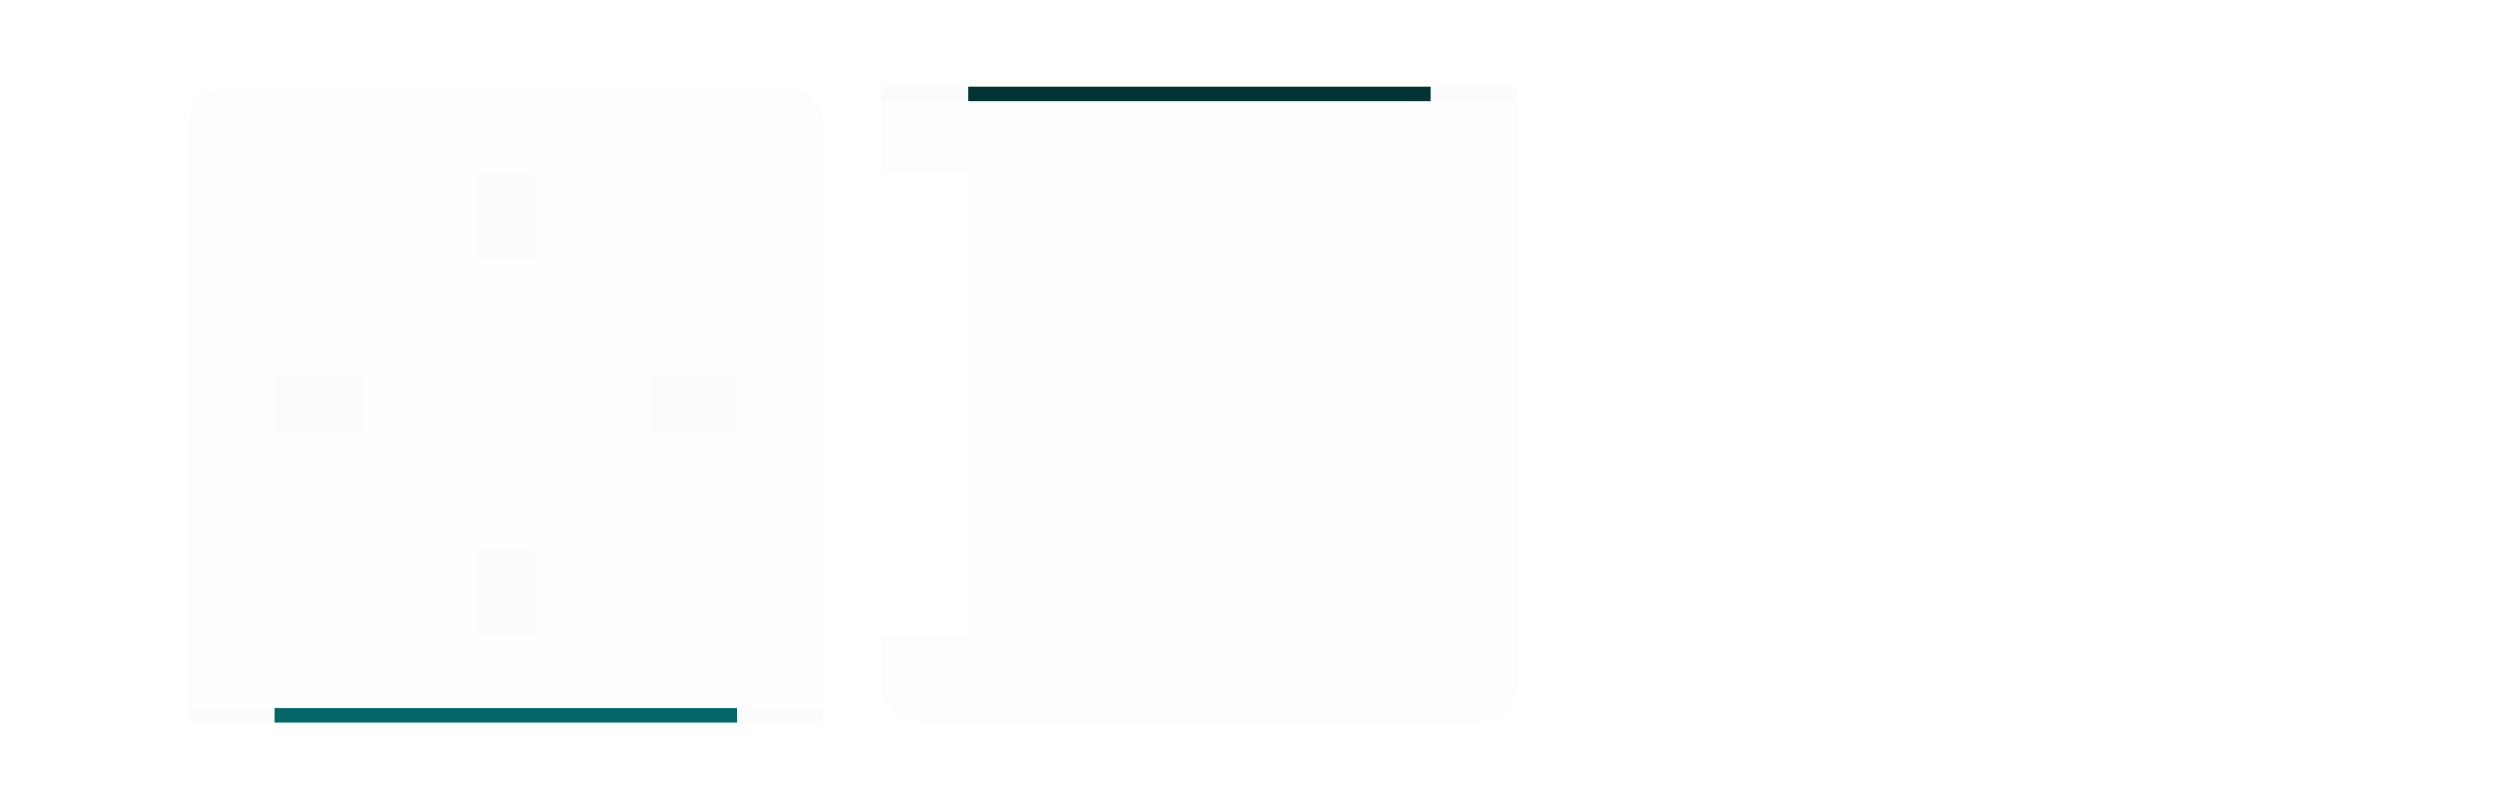
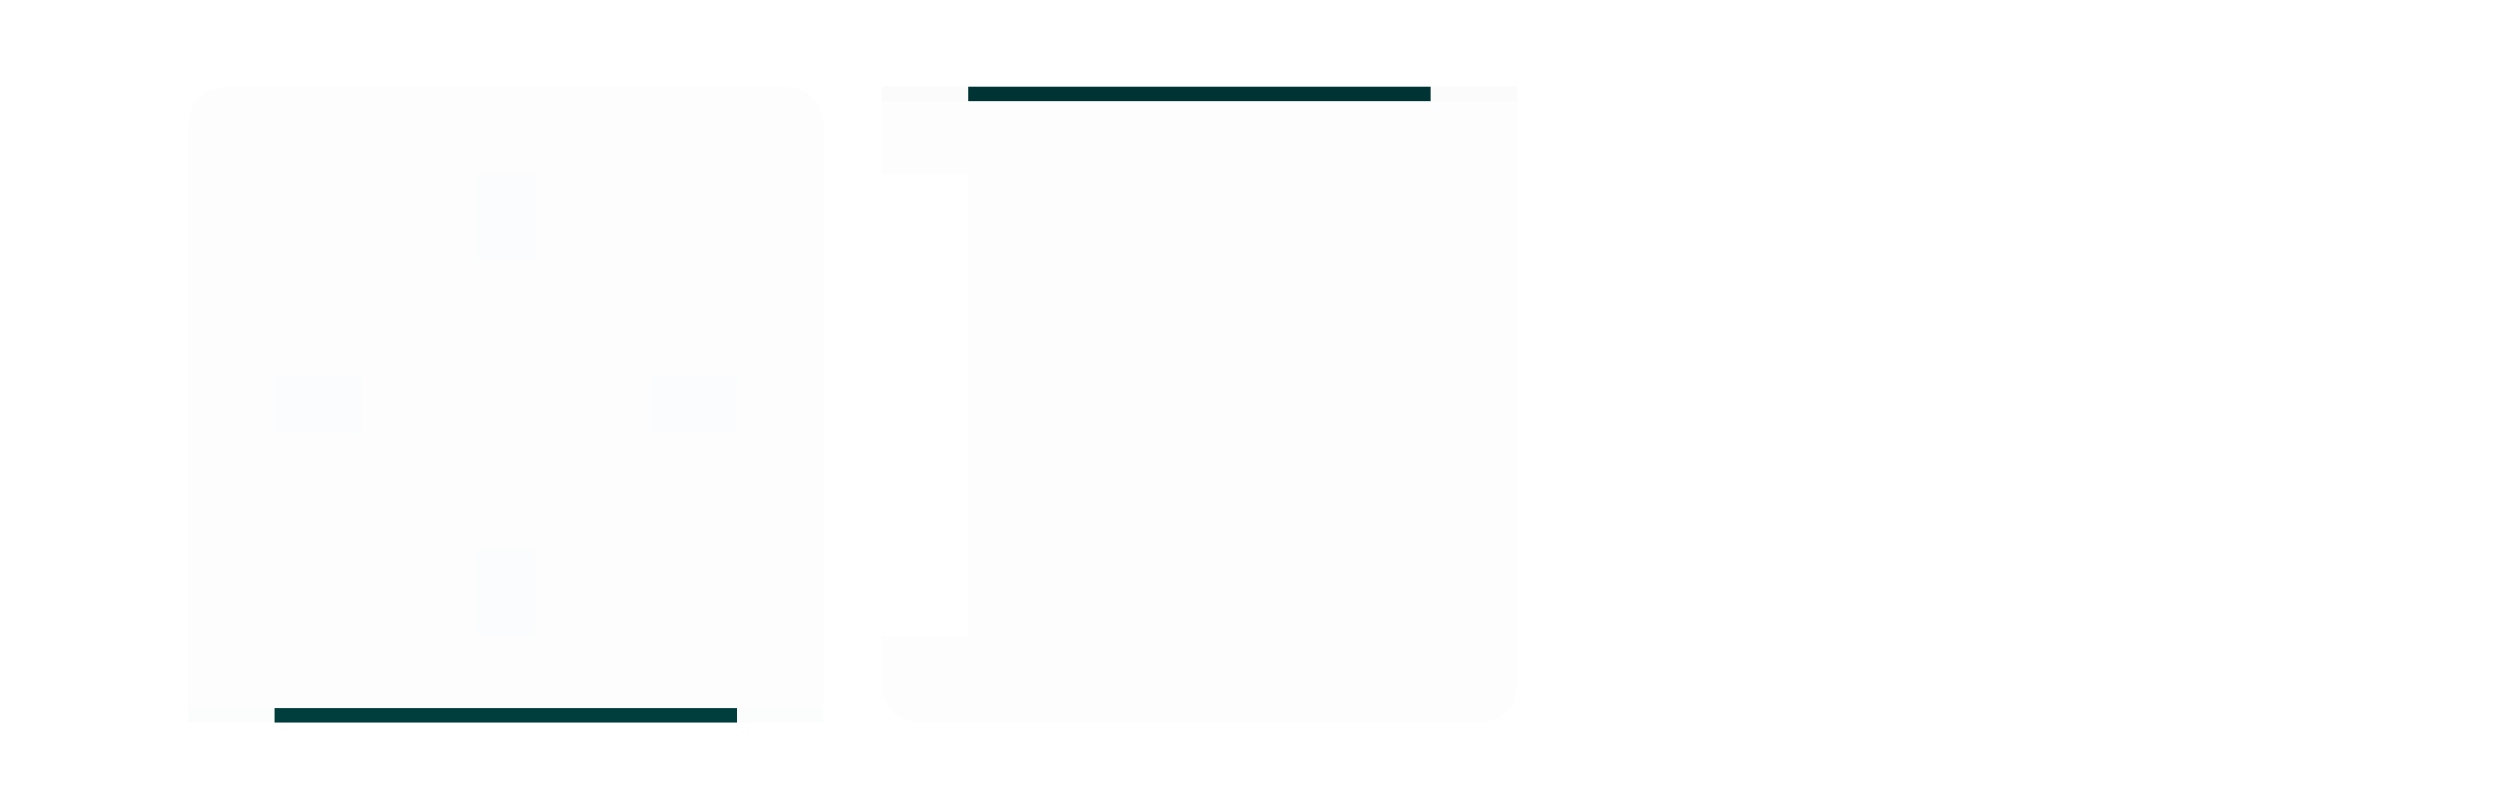
<svg xmlns="http://www.w3.org/2000/svg" id="svg2" viewBox="0 0 173 56" version="1.1">
  <defs id="defs41" />
  <style id="current-color-scheme" type="text/css" />
  <path id="hint-stretch-borders" d="m-7-7h5v5h-5z" opacity=".6" style="fill:#00d4aa;fill-opacity:1;opacity:1" />
  <path id="header-center" class="ColorScheme-Background" d="M 19,12 H 51 V 44 H 19 Z" style="color:#eff0f1;opacity:0.01;fill:#151928;fill-opacity:1" />
  <path id="header-right" class="ColorScheme-Background" d="m 51,12 h 6 v 32 h -6 z" style="color:#eff0f1;opacity:0.01;fill:#151928;fill-opacity:1" />
  <path id="header-top" class="ColorScheme-Background" d="M 19,12 V 6 h 32 v 6 z" style="color:#eff0f1;opacity:0.01;fill:#151928;fill-opacity:1" />
  <g id="header-bottom">
    <path id="rect3152" class="ColorScheme-Background" d="m 51,44 v 6 H 19 v -6 z" style="color:#eff0f1;opacity:0.01;fill:#151928;fill-opacity:1" />
-     <path id="rect3154" class="ColorScheme-Text" d="m 51,49 v 1 H 19 v -1 z" style="color:#232629;opacity:1;fill:#006666;fill-opacity:1" />
+     <path id="rect3154" class="ColorScheme-Text" d="m 51,49 v 1 H 19 v -1 z" style="color:#232629;opacity:1;fill:#003d3d;fill-opacity:1" />
  </g>
  <path id="header-left" class="ColorScheme-Background" d="M 19,44 H 13 V 12 h 6 z" style="color:#eff0f1;opacity:0.01;fill:#151928;fill-opacity:1" />
  <g id="header-bottomright">
    <path id="path3176" class="ColorScheme-Background" d="m 57,44 h -6 v 6 h 6 v -5 z" style="color:#eff0f1;opacity:0.01;fill:#151928;fill-opacity:1" />
    <path id="path3178" class="ColorScheme-Text" d="m 57,49 h -6 v 1 h 6 c 0,-1 -2e-5,0 0,-1 z" style="color:#232629;opacity:0.01;fill:#006666;fill-opacity:1;fill-rule:evenodd" />
  </g>
  <g id="header-bottomleft">
    <path id="path3182" class="ColorScheme-Background" d="m 19,50 v -6 h -6 v 6 c 6,4e-5 0,0 4,0 h 1 z" style="color:#eff0f1;opacity:0.01;fill:#151928;fill-opacity:1" />
    <path id="path3184" class="ColorScheme-Text" d="m 19,50 v -1 h -4 l -2,-2e-5 v 1 L 15,50 h 1 z" style="color:#232629;opacity:0.01;fill:#006666;fill-opacity:1;fill-rule:evenodd" />
  </g>
  <path id="header-topleft" class="ColorScheme-Background" d="m 16,6 c -2,0 -3,1 -3,3 v 3 h 6 V 6 h -1 1 z" style="color:#eff0f1;opacity:0.01;fill:#151928;fill-opacity:1" />
  <path id="header-topright" class="ColorScheme-Background" d="m 51,6 v 6 h 6 V 9 C 57,7 56,6 54,6 h -2 z" style="color:#eff0f1;opacity:0.01;fill:#151928;fill-opacity:1" />
  <path id="footer-center" class="ColorScheme-Background" d="M 67,44 H 99 V 12 H 67 Z" style="color:#eff0f1;opacity:0.01;fill:#151928;fill-opacity:1" />
  <path id="footer-right" class="ColorScheme-Background" d="m 99,44 h 6 V 12 h -6 z" style="color:#eff0f1;opacity:0.01;fill:#151928;fill-opacity:1" />
  <path id="footer-bottom" class="ColorScheme-Background" d="m 67,44 v 6 h 32 v -6 z" style="color:#eff0f1;opacity:0.01;fill:#151928;fill-opacity:1" />
  <g id="footer-top">
    <path id="rect3152-0" class="ColorScheme-Background" d="M 99,12 V 6 H 67 v 6 z" style="color:#eff0f1;opacity:0.01;fill:#151928;fill-opacity:1" />
    <path id="rect3154-9" class="ColorScheme-Text" d="m 99,7 v -1 H 67 v 1 z" style="color:#232629;opacity:1;fill:#003333;fill-opacity:1" />
  </g>
  <path id="footer-left" class="ColorScheme-Background" d="m 67,12 h -6 v 32 h 6 z" style="color:#eff0f1;opacity:0;fill:#151928;fill-opacity:1" />
  <g id="footer-topright">
    <path id="path3176-6" class="ColorScheme-Background" d="M 105,12 H 99 V 6 h 6 v 5 z" style="color:#eff0f1;opacity:0.01;fill:#151928;fill-opacity:1" />
    <path id="path3178-2" class="ColorScheme-Text" d="M 105,7 H 99 V 6 h 6 c 0,1 -2e-5,0 0,1 z" style="color:#232629;opacity:0.01;fill:#003333;fill-opacity:1;fill-rule:evenodd" />
  </g>
  <g id="footer-topleft">
    <path id="path3182-1" class="ColorScheme-Background" d="m 67,6 v 6 H 61 V 6 c 6,-4e-5 0,0 4,0 h 1 z" style="color:#eff0f1;opacity:0.01;fill:#151928;fill-opacity:1;stroke-width:1" />
    <path id="path3184-8" class="ColorScheme-Text" d="m 67,6 v 1 h -4 l -2,2e-5 v -1 l 2,-2e-5 h 1 z" style="color:#232629;opacity:0.01;fill:#003333;fill-opacity:1;fill-rule:evenodd" />
  </g>
  <path id="footer-bottomleft" class="ColorScheme-Background" d="m 64,50 c -2,0 -3,-1 -3,-3 v -3 h 6 v 6 h -1 1 z" style="color:#eff0f1;opacity:0.01;fill:#151928;fill-opacity:1" />
  <path id="footer-bottomright" class="ColorScheme-Background" d="m 99,50 v -6 h 6 v 3 c 0,2 -1,3 -3,3 h -2 z" style="color:#eff0f1;opacity:0.01;fill:#151928;fill-opacity:1" />
  <path id="hint-top-margin" d="m 33,12 h 4 v 6 h -4 z" style="fill:#0055d4;fill-opacity:1;stroke-width:1;opacity:0.01" />
  <path id="hint-bottom-margin" d="m 33,38 h 4 v 6 h -4 z" style="fill:#0055d4;fill-opacity:1;opacity:0.01" />
  <path id="hint-right-margin" d="m 51,26 v 4 h -6 v -4 z" style="fill:#00bcd4;fill-opacity:1;opacity:0.01" />
  <path id="hint-left-margin" d="m 25,26 v 4 h -6 v -4 z" style="fill:#00bcd4;fill-opacity:1;stroke-width:1;opacity:0.01" />
</svg>
